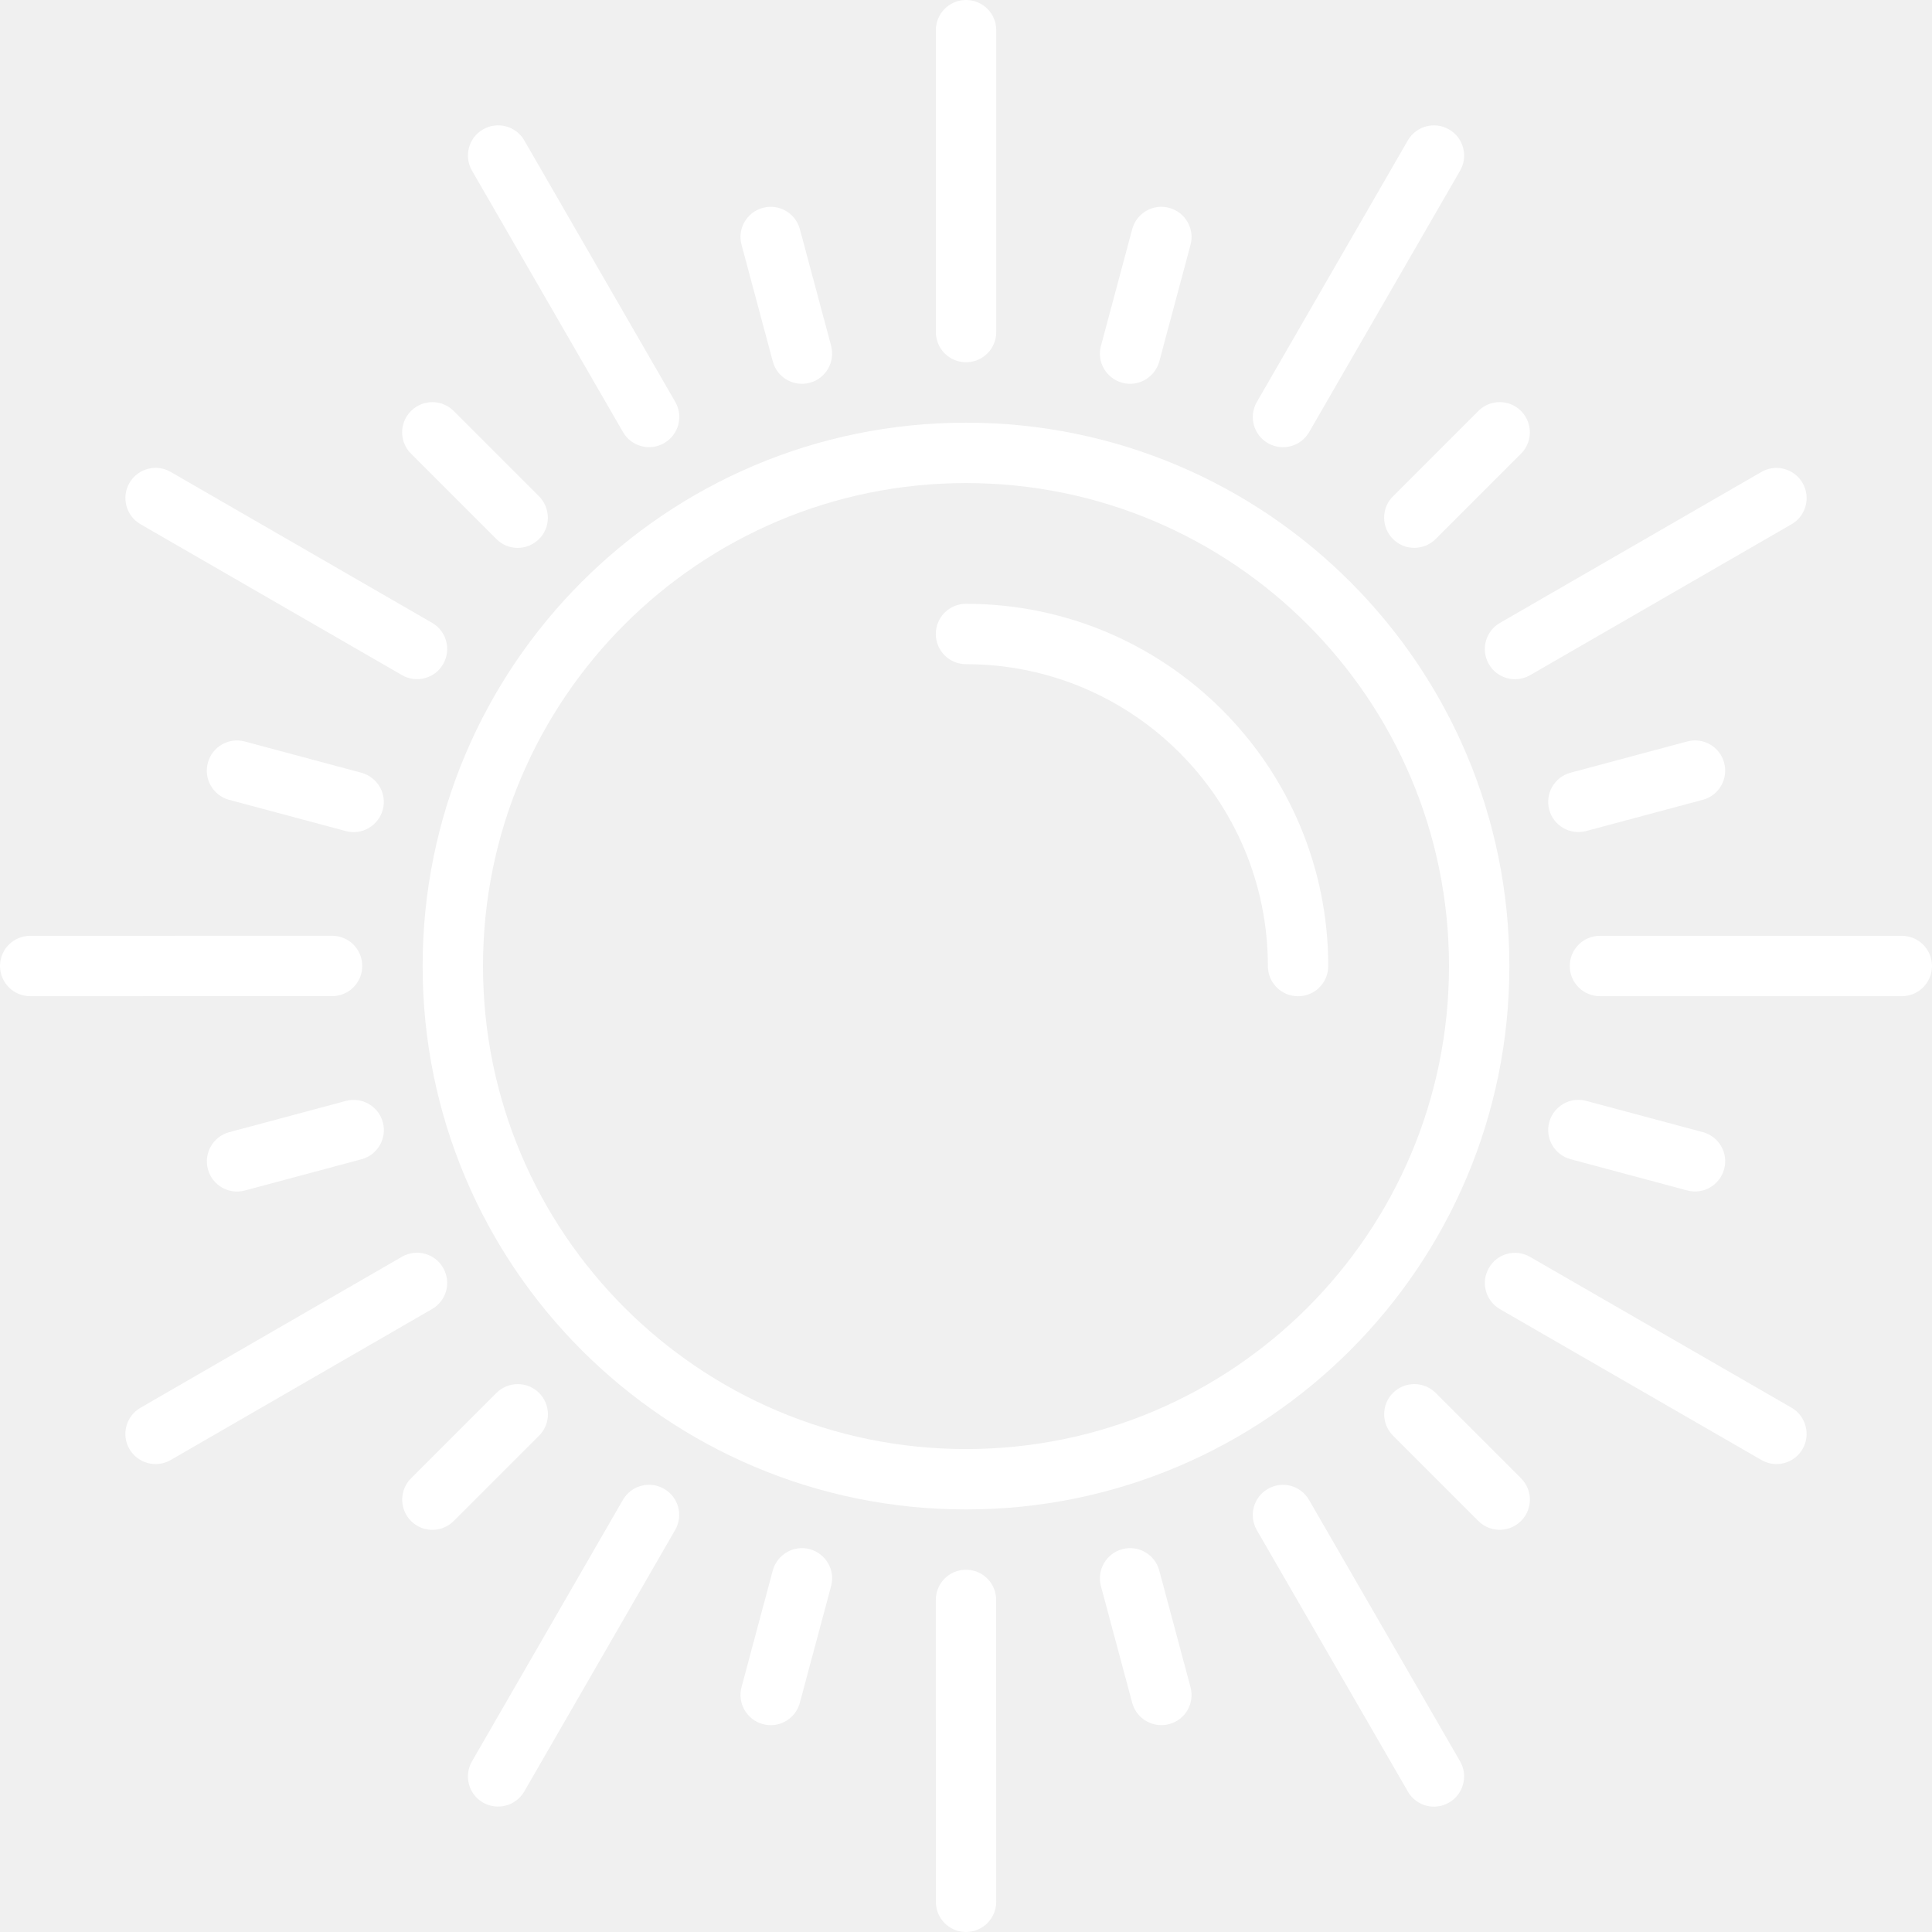
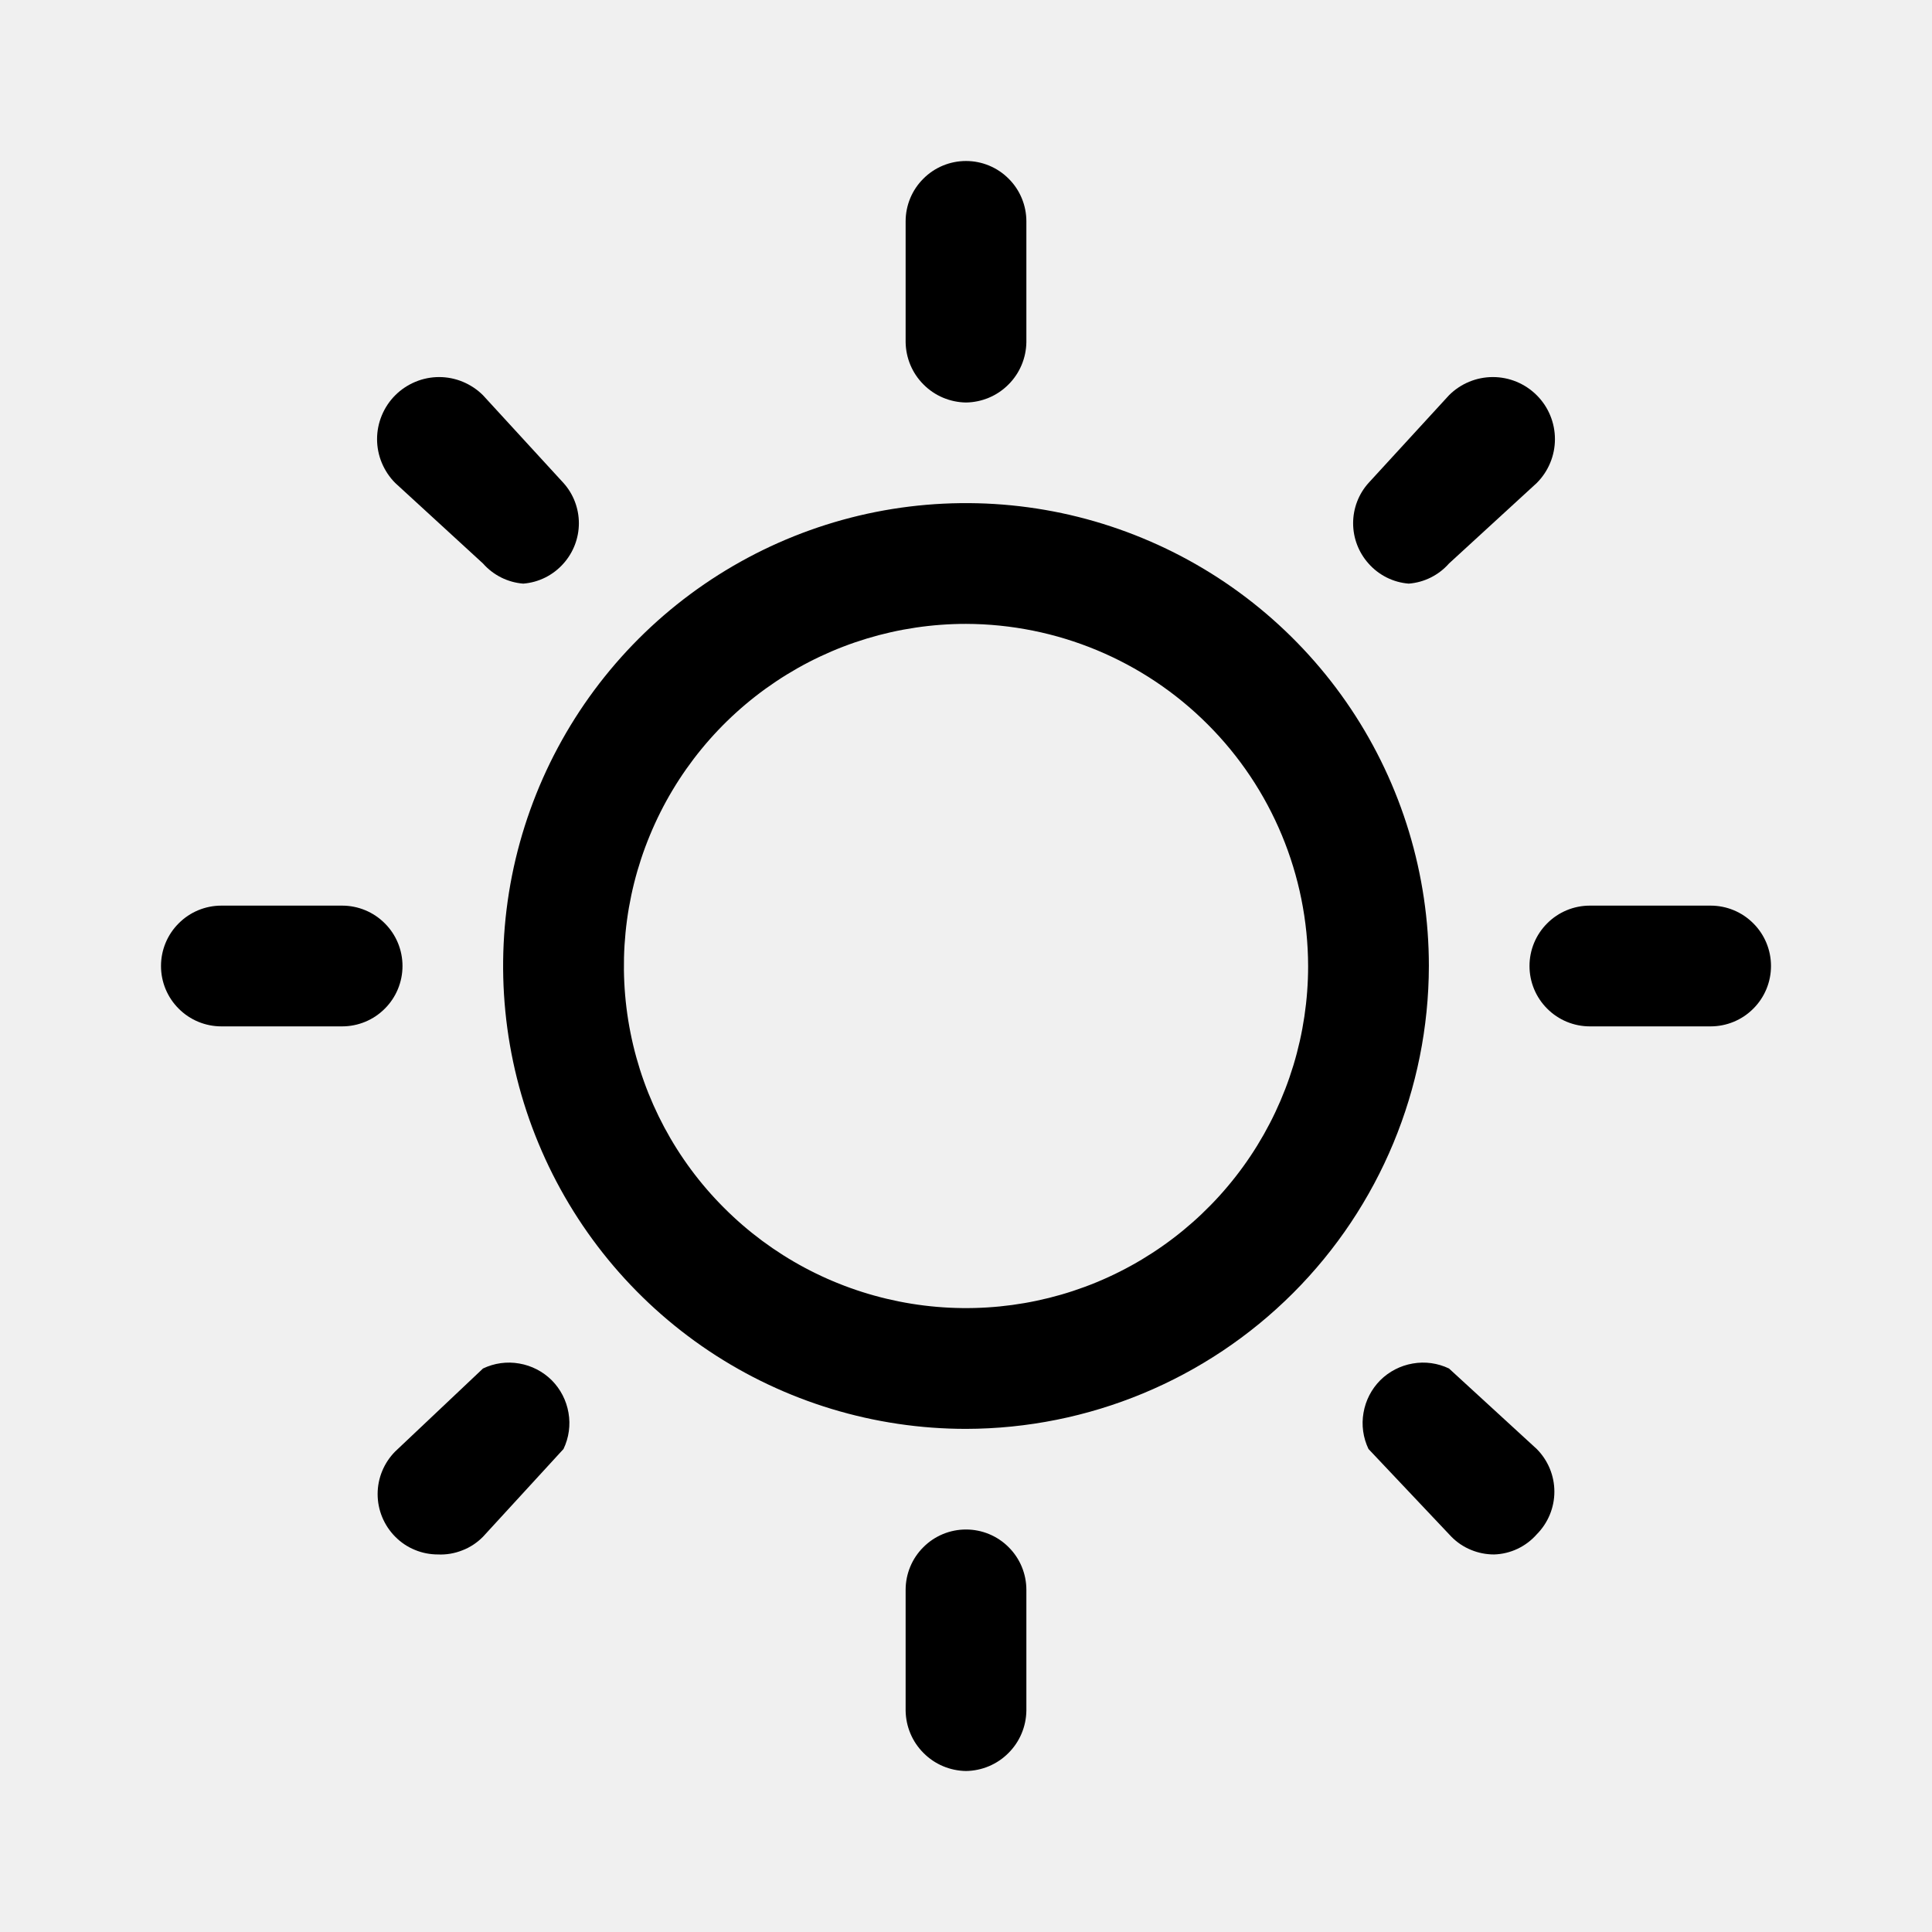
- <svg xmlns="http://www.w3.org/2000/svg" version="1.0" id="Layer_1" width="800px" height="800px" viewBox="0 0 64 64" enable-background="new 0 0 64 64" xml:space="preserve">
-   <g>
-     <path fill-rule="evenodd" clip-rule="evenodd" fill="#fff" d="M32,14.002c-9.941,0-18,8.059-18,18s8.059,18,18,18   s18-8.059,18-18S41.941,14.002,32,14.002z M32,48.002c-8.837,0-16-7.164-16-16s7.163-16,16-16s16,7.164,16,16   S40.837,48.002,32,48.002z" />
-     <path fill-rule="evenodd" clip-rule="evenodd" fill="#fff" d="M32,20.002c-0.553,0-1,0.447-1,1s0.447,1,1,1   c5.522,0,10,4.477,10,10c0,0.553,0.447,1,1,1s1-0.447,1-1C44,25.375,38.627,20.002,32,20.002z" />
-     <path fill-rule="evenodd" clip-rule="evenodd" fill="#fff" d="M63,31H53c-0.553,0-1,0.447-1,1s0.447,1,1,1h10   c0.553,0,1-0.447,1-1S63.553,31,63,31z" />
-     <path fill-rule="evenodd" clip-rule="evenodd" fill="#fff" d="M11.457,36.47l-3.863,1.035c-0.534,0.144-0.851,0.692-0.707,1.226   c0.143,0.533,0.69,0.85,1.225,0.706l3.863-1.035c0.533-0.143,0.85-0.69,0.707-1.225C12.539,36.644,11.99,36.327,11.457,36.47z" />
-     <path fill-rule="evenodd" clip-rule="evenodd" fill="#fff" d="M49.32,22c0.277,0.479,0.888,0.643,1.367,0.366l8.66-5   c0.479-0.276,0.643-0.888,0.365-1.366c-0.275-0.479-0.887-0.642-1.365-0.365l-8.66,5C49.208,20.912,49.045,21.521,49.32,22z" />
-     <path fill-rule="evenodd" clip-rule="evenodd" fill="#fff" d="M17.858,46.143c-0.39-0.391-1.023-0.389-1.414,0l-2.828,2.828   c-0.391,0.391-0.39,1.025,0.001,1.415c0.39,0.391,1.022,0.39,1.413-0.001l2.828-2.828C18.249,47.168,18.249,46.534,17.858,46.143z" />
-     <path fill-rule="evenodd" clip-rule="evenodd" fill="#fff" d="M42,14.68c0.479,0.276,1.09,0.113,1.367-0.366l5-8.66   C48.644,5.175,48.48,4.563,48,4.287c-0.478-0.276-1.088-0.112-1.365,0.366l-4.999,8.661C41.358,13.793,41.522,14.403,42,14.68z" />
-     <path fill-rule="evenodd" clip-rule="evenodd" fill="#fff" d="M26.824,51.318c-0.532-0.143-1.08,0.176-1.225,0.707l-1.035,3.863   c-0.143,0.535,0.176,1.083,0.709,1.226c0.533,0.144,1.08-0.173,1.223-0.708l1.035-3.863C27.676,52.012,27.359,51.463,26.824,51.318   z" />
-     <path fill-rule="evenodd" clip-rule="evenodd" fill="#fff" d="M32,12c0.554,0,1.001-0.446,1.002-1V1c0-0.553-0.447-1-1.002-1   c-0.551,0-0.998,0.447-0.999,1l0.001,10C31.002,11.553,31.449,12,32,12z" />
-     <path fill-rule="evenodd" clip-rule="evenodd" fill="#fff" d="M38.402,52.025c-0.141-0.532-0.689-0.85-1.225-0.707   c-0.533,0.143-0.848,0.692-0.707,1.225l1.035,3.863c0.144,0.535,0.693,0.85,1.227,0.707s0.849-0.689,0.705-1.225L38.402,52.025z" />
-     <path fill-rule="evenodd" clip-rule="evenodd" fill="#fff" d="M20.637,14.312c0.275,0.479,0.887,0.643,1.363,0.367   c0.48-0.277,0.645-0.887,0.368-1.367l-5-8.66C17.092,4.174,16.48,4.01,16,4.287c-0.477,0.275-0.641,0.887-0.365,1.365   L20.637,14.312z" />
-     <path fill-rule="evenodd" clip-rule="evenodd" fill="#fff" d="M47.558,46.142c-0.388-0.39-1.022-0.39-1.414,0   c-0.391,0.39-0.388,1.024,0,1.414l2.828,2.828c0.392,0.392,1.025,0.389,1.415-0.001c0.391-0.39,0.391-1.021-0.001-1.413   L47.558,46.142z" />
-     <path fill-rule="evenodd" clip-rule="evenodd" fill="#fff" d="M4.654,17.365l8.662,4.999c0.477,0.276,1.088,0.113,1.363-0.364   c0.277-0.479,0.115-1.09-0.364-1.367l-8.661-5C5.176,15.356,4.564,15.52,4.287,16C4.013,16.477,4.176,17.089,4.654,17.365z" />
-     <path fill-rule="evenodd" clip-rule="evenodd" fill="#fff" d="M52.027,38.4l3.863,1.035c0.535,0.145,1.082-0.176,1.225-0.709   c0.144-0.532-0.172-1.079-0.707-1.223l-3.863-1.035c-0.531-0.145-1.081,0.173-1.225,0.707C51.176,37.709,51.496,38.256,52.027,38.4   z" />
-     <path fill-rule="evenodd" clip-rule="evenodd" fill="#fff" d="M12,32c0.001-0.554-0.445-1-0.998-1.002L1,31   c-0.552,0-1,0.445-1,1c0.001,0.551,0.448,1,1.001,1l10.001-0.002C11.553,32.998,12.001,32.552,12,32z" />
-     <path fill-rule="evenodd" clip-rule="evenodd" fill="#fff" d="M52.545,27.529l3.863-1.035c0.535-0.143,0.85-0.693,0.706-1.227   c-0.142-0.531-0.688-0.848-1.224-0.705l-3.863,1.035c-0.533,0.141-0.85,0.691-0.707,1.225   C51.461,27.356,52.012,27.67,52.545,27.529z" />
-     <path fill-rule="evenodd" clip-rule="evenodd" fill="#fff" d="M14.68,42c-0.275-0.48-0.886-0.644-1.365-0.368l-8.661,5.002   C4.176,46.91,4.01,47.52,4.287,48c0.277,0.477,0.889,0.641,1.367,0.365l8.66-5.002C14.791,43.088,14.957,42.479,14.68,42z" />
-     <path fill-rule="evenodd" clip-rule="evenodd" fill="#fff" d="M46.144,17.856c0.389,0.392,1.022,0.388,1.414,0l2.828-2.828   c0.392-0.392,0.39-1.024-0.002-1.415c-0.388-0.39-1.021-0.391-1.412,0.001l-2.828,2.828C45.752,16.83,45.754,17.466,46.144,17.856z   " />
-     <path fill-rule="evenodd" clip-rule="evenodd" fill="#fff" d="M22,49.32c-0.479-0.277-1.088-0.113-1.365,0.364l-5,8.663   c-0.275,0.478-0.115,1.088,0.365,1.365c0.479,0.274,1.09,0.11,1.367-0.367l4.998-8.662C22.641,50.207,22.48,49.597,22,49.32z" />
-     <path fill-rule="evenodd" clip-rule="evenodd" fill="#fff" d="M37.178,12.68c0.531,0.145,1.078-0.176,1.225-0.707l1.035-3.863   c0.143-0.535-0.176-1.083-0.709-1.225c-0.531-0.144-1.08,0.172-1.223,0.707l-1.035,3.863C36.324,11.986,36.645,12.536,37.178,12.68   z" />
-     <path fill-rule="evenodd" clip-rule="evenodd" fill="#fff" d="M32,52c-0.553-0.002-0.998,0.446-1,0.998l0.002,10.004   C31.002,63.552,31.445,64,32,64c0.553,0,1-0.449,1.001-1l-0.003-10.002C32.998,52.447,32.555,52,32,52z" />
-     <path fill-rule="evenodd" clip-rule="evenodd" fill="#fff" d="M25.6,11.973c0.139,0.533,0.691,0.85,1.225,0.707   c0.532-0.141,0.846-0.691,0.707-1.225l-1.035-3.863c-0.145-0.535-0.693-0.851-1.227-0.706c-0.531,0.142-0.85,0.688-0.705,1.224   L25.6,11.973z" />
-     <path fill-rule="evenodd" clip-rule="evenodd" fill="#fff" d="M43.363,49.687c-0.275-0.478-0.883-0.644-1.363-0.365   c-0.479,0.274-0.641,0.885-0.367,1.364l5.004,8.661c0.275,0.478,0.883,0.644,1.363,0.366c0.479-0.277,0.642-0.889,0.367-1.367   L43.363,49.687z" />
-     <path fill-rule="evenodd" clip-rule="evenodd" fill="#fff" d="M16.443,17.856c0.387,0.394,1.023,0.39,1.414,0   c0.391-0.388,0.387-1.021,0-1.414l-2.828-2.828c-0.393-0.392-1.025-0.39-1.415,0.002c-0.39,0.388-0.392,1.021,0.001,1.412   L16.443,17.856z" />
-     <path fill-rule="evenodd" clip-rule="evenodd" fill="#fff" d="M59.348,46.633l-8.663-4.997   c-0.478-0.276-1.087-0.116-1.363,0.366c-0.278,0.477-0.112,1.086,0.364,1.364l8.664,4.999c0.477,0.275,1.086,0.115,1.363-0.365   C59.988,47.521,59.824,46.91,59.348,46.633z" />
-     <path fill-rule="evenodd" clip-rule="evenodd" fill="#fff" d="M11.974,25.599L8.11,24.563c-0.536-0.144-1.083,0.175-1.225,0.708   c-0.144,0.531,0.171,1.08,0.707,1.225l3.863,1.034c0.531,0.146,1.081-0.175,1.225-0.707C12.825,26.293,12.505,25.746,11.974,25.599   z" />
-   </g>
+ <svg xmlns="http://www.w3.org/2000/svg" width="800px" height="800px" viewBox="0 0 24 24" fill="none">
+   <path d="M12 17.75C10.863 17.75 9.751 17.413 8.805 16.781C7.86 16.149 7.123 15.251 6.688 14.2C6.252 13.15 6.139 11.994 6.36 10.878C6.582 9.763 7.13 8.738 7.934 7.934C8.738 7.13 9.763 6.582 10.878 6.36C11.994 6.139 13.15 6.252 14.2 6.688C15.251 7.123 16.149 7.86 16.781 8.805C17.413 9.751 17.75 10.863 17.75 12C17.747 13.524 17.141 14.985 16.063 16.063C14.985 17.141 13.524 17.747 12 17.75ZM12 7.75C11.159 7.75 10.338 7.999 9.639 8.466C8.94 8.933 8.395 9.597 8.074 10.374C7.752 11.15 7.668 12.005 7.832 12.829C7.996 13.654 8.4 14.411 8.995 15.005C9.589 15.6 10.346 16.004 11.171 16.168C11.995 16.332 12.85 16.248 13.626 15.927C14.403 15.605 15.067 15.06 15.534 14.361C16.001 13.662 16.25 12.841 16.25 12C16.247 10.874 15.799 9.794 15.002 8.998C14.206 8.201 13.126 7.753 12 7.75Z" fill="#000000" />
+   <path d="M12 5C11.802 4.997 11.613 4.918 11.473 4.777C11.332 4.637 11.253 4.448 11.25 4.25V2.75C11.25 2.551 11.329 2.36 11.47 2.22C11.61 2.079 11.801 2 12 2C12.199 2 12.39 2.079 12.53 2.22C12.671 2.36 12.75 2.551 12.75 2.75V4.25C12.747 4.448 12.668 4.637 12.527 4.777C12.387 4.918 12.198 4.997 12 5Z" fill="#000000" />
+   <path d="M12 22C11.802 21.997 11.613 21.918 11.473 21.777C11.332 21.637 11.253 21.448 11.25 21.25V19.75C11.25 19.551 11.329 19.36 11.47 19.22C11.61 19.079 11.801 19 12 19C12.199 19 12.39 19.079 12.53 19.22C12.671 19.36 12.75 19.551 12.75 19.75V21.25C12.747 21.448 12.668 21.637 12.527 21.777C12.387 21.918 12.198 21.997 12 22Z" fill="#000000" />
+   <path d="M21.25 12.75H19.75C19.551 12.75 19.36 12.671 19.22 12.53C19.079 12.39 19 12.199 19 12C19 11.801 19.079 11.61 19.22 11.47C19.36 11.329 19.551 11.25 19.75 11.25H21.25C21.449 11.25 21.64 11.329 21.78 11.47C21.921 11.61 22 11.801 22 12C22 12.199 21.921 12.39 21.78 12.53C21.64 12.671 21.449 12.75 21.25 12.75Z" fill="#000000" />
+   <path d="M4.25 12.75H2.75C2.551 12.75 2.36 12.671 2.22 12.53C2.079 12.39 2 12.199 2 12C2 11.801 2.079 11.61 2.22 11.47C2.36 11.329 2.551 11.25 2.75 11.25H4.25C4.449 11.25 4.64 11.329 4.78 11.47C4.921 11.61 5 11.801 5 12C5 12.199 4.921 12.39 4.78 12.53C4.64 12.671 4.449 12.75 4.25 12.75Z" fill="#000000" />
+   <path d="M6.5 7.25C6.307 7.235 6.128 7.145 6 7L4.91 6C4.838 5.928 4.782 5.843 4.743 5.75C4.704 5.656 4.684 5.556 4.684 5.455C4.684 5.354 4.704 5.254 4.743 5.16C4.782 5.066 4.838 4.982 4.91 4.91C4.982 4.838 5.067 4.782 5.16 4.743C5.254 4.704 5.354 4.684 5.455 4.684C5.556 4.684 5.656 4.704 5.75 4.743C5.843 4.782 5.928 4.838 6 4.91L7 6C7.123 6.137 7.191 6.315 7.191 6.5C7.191 6.684 7.123 6.862 7 7C6.872 7.145 6.693 7.235 6.5 7.25Z" fill="#000000" />
+   <path d="M18.56 19.31C18.462 19.31 18.364 19.291 18.273 19.253C18.182 19.216 18.099 19.16 18.03 19.09L17 18C16.933 17.86 16.911 17.703 16.938 17.55C16.964 17.397 17.037 17.256 17.146 17.146C17.256 17.037 17.397 16.964 17.55 16.938C17.703 16.911 17.86 16.933 18 17L19.09 18C19.23 18.141 19.309 18.331 19.309 18.53C19.309 18.729 19.23 18.919 19.09 19.06C19.023 19.136 18.942 19.197 18.851 19.24C18.76 19.283 18.661 19.307 18.56 19.31Z" fill="#000000" />
+   <path d="M17.5 7.25C17.307 7.235 17.128 7.145 17 7C16.877 6.862 16.809 6.684 16.809 6.5C16.809 6.315 16.877 6.137 17 6L18 4.91C18.145 4.765 18.341 4.684 18.545 4.684C18.749 4.684 18.945 4.765 19.09 4.91C19.235 5.054 19.316 5.251 19.316 5.455C19.316 5.659 19.235 5.855 19.09 6L18 7C17.872 7.145 17.693 7.235 17.5 7.25Z" fill="#000000" />
+   <path d="M5.44 19.31C5.341 19.31 5.244 19.291 5.153 19.253C5.062 19.216 4.979 19.16 4.91 19.09C4.77 18.949 4.691 18.759 4.691 18.56C4.691 18.361 4.77 18.171 4.91 18.03L6 17C6.14 16.933 6.297 16.911 6.45 16.938C6.603 16.964 6.744 17.037 6.854 17.146C6.963 17.256 7.036 17.397 7.062 17.55C7.089 17.703 7.067 17.86 7 18L6 19.09C5.927 19.164 5.84 19.222 5.743 19.259C5.647 19.297 5.544 19.315 5.44 19.31Z" fill="#000000" />
</svg>
